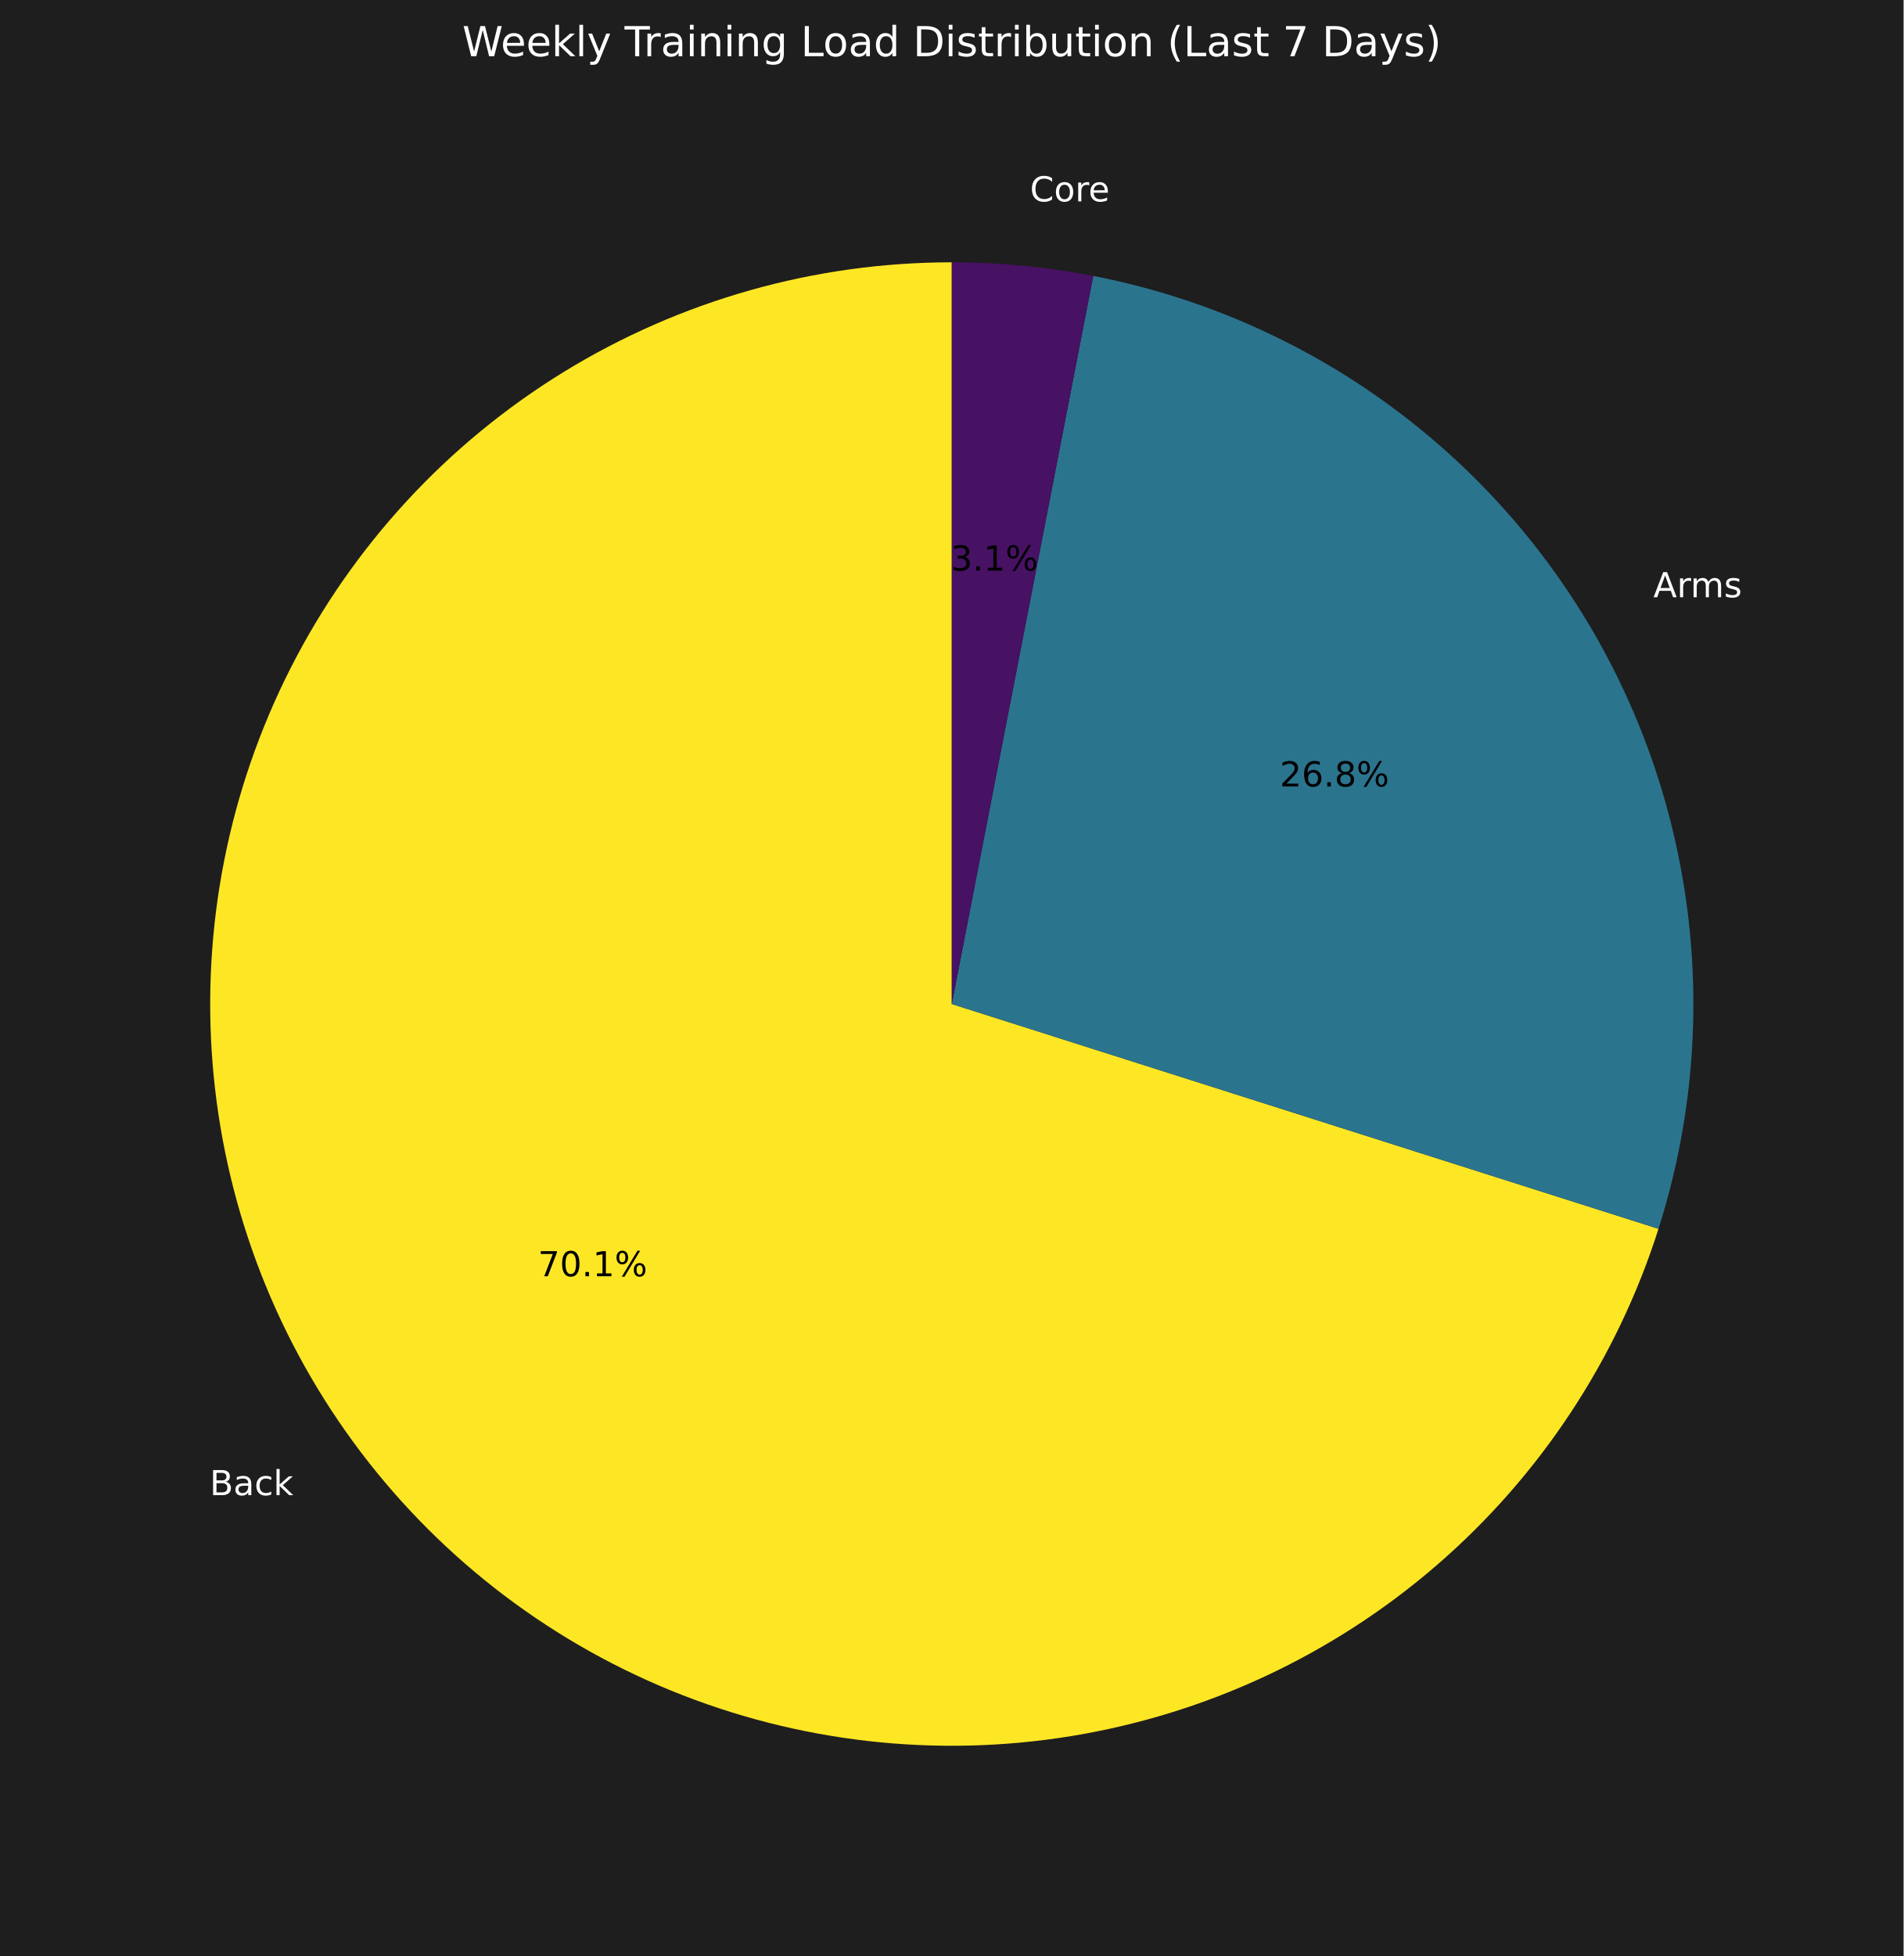
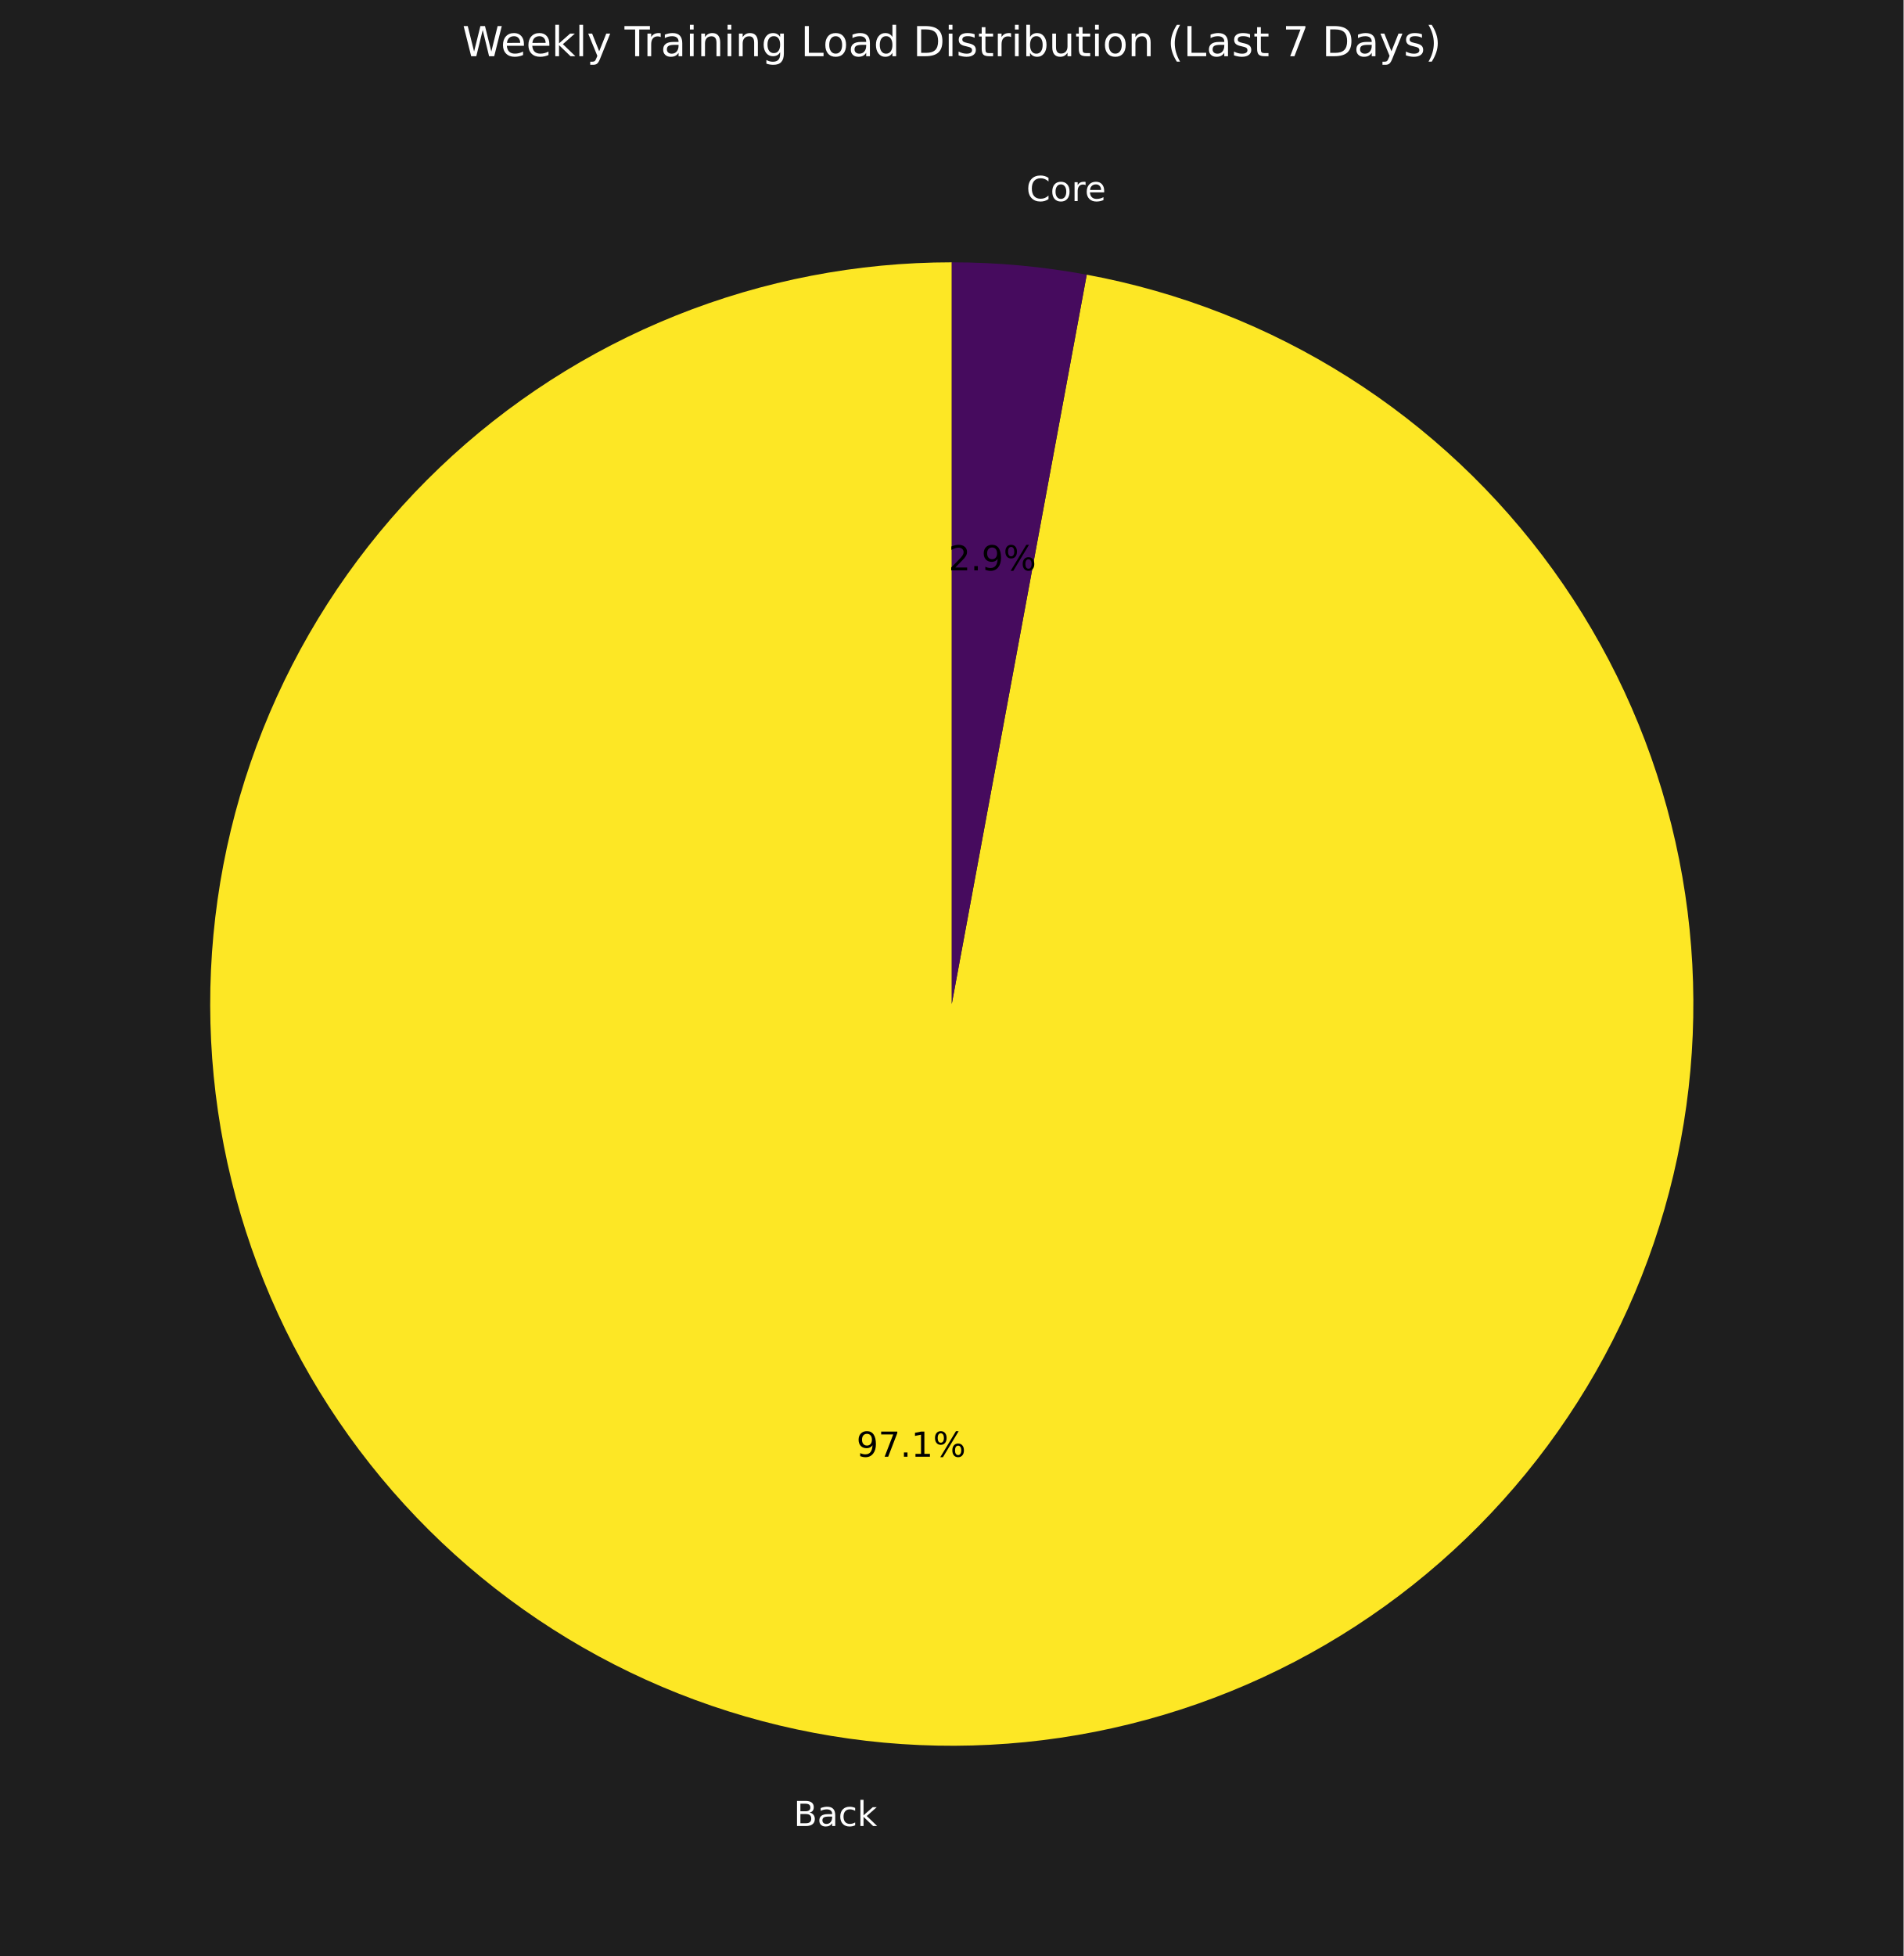
<svg xmlns="http://www.w3.org/2000/svg" xmlns:xlink="http://www.w3.org/1999/xlink" width="552.72pt" height="567.838pt" viewBox="0 0 552.72 567.838" version="1.1">
  <defs>
    <style type="text/css">*{stroke-linejoin: round; stroke-linecap: butt}</style>
  </defs>
  <g id="figure_1">
    <g id="patch_1">
      <path d="M 0 567.838  L 552.72 567.838  L 552.72 0  L 0 0  z " style="fill: #1e1e1e" />
    </g>
    <g id="axes_1">
      <g id="patch_2">
-         <path d="M 276.36 76.15  C 236.595 76.15 197.597 87.165 163.708 107.969  C 129.819 128.772 102.346 158.562 84.349 194.021  C 66.351 229.48 58.523 269.241 61.736 308.876  C 64.949 348.511 79.079 386.491 102.552 418.589  C 126.026 450.686 157.938 475.662 194.735 490.736  C 231.532 505.809 271.796 510.399 311.041 503.995  C 350.287 497.59 387.002 480.438 417.098 454.447  C 447.194 428.457 469.51 394.631 481.561 356.737  L 276.36 291.478  z " style="fill: #fde725" />
+         <path d="M 276.36 76.15  C 248.912 76.15 221.715 81.398 196.238 91.612  C 170.761 101.825 147.47 116.816 127.623 135.775  C 107.775 154.735 91.735 177.316 80.367 202.299  C 68.999 227.283 62.513 254.211 61.257 281.63  C 60.002 309.049 64.001 336.457 73.038 362.375  C 82.075 388.293 95.986 412.245 114.018 432.939  C 132.05 453.633 153.873 470.689 178.311 483.187  C 202.748 495.686 229.351 503.397 256.684 505.905  C 284.018 508.413 311.58 505.672 337.884 497.83  C 364.188 489.987 388.751 477.187 410.248 460.12  C 431.745 443.054 449.781 422.033 463.384 398.193  C 476.987 374.353 485.907 348.13 489.663 320.94  C 493.418 293.75 491.941 266.091 485.309 239.456  C 478.678 212.821 467.015 187.698 450.949 165.443  C 434.883 143.188 414.71 124.209 391.517 109.53  C 368.323 94.851 342.536 84.741 315.547 79.746  L 276.36 291.478  z " style="fill: #fde725" />
      </g>
      <g id="patch_3">
-         <path d="M 481.561 356.737  C 490.768 327.787 493.745 297.214 490.296 267.032  C 486.847 236.85 477.05 207.737 461.55 181.611  C 446.05 155.484 425.195 132.931 400.359 115.437  C 375.524 97.944 347.265 85.902 317.445 80.106  L 276.36 291.478  z " style="fill: #2b748e" />
-       </g>
-       <g id="patch_4">
-         <path d="M 317.445 80.106  C 310.68 78.791 303.857 77.802 296.997 77.141  C 290.138 76.481 283.251 76.15 276.36 76.15  L 276.36 291.478  z " style="fill: #471164" />
+         <path d="M 315.547 79.746  C 309.087 78.55 302.577 77.651 296.036 77.051  C 289.494 76.451 282.929 76.15 276.36 76.15  L 276.36 291.478  z " style="fill: #460b5e" />
      </g>
      <g id="matplotlib.axis_1" />
      <g id="matplotlib.axis_2" />
      <g id="text_1">
-         <g style="fill: #ffffff" transform="translate(60.89355 434.059) scale(0.1 -0.1)">
+         <g style="fill: #ffffff" transform="translate(230.4387 530.1074) scale(0.1 -0.1)">
          <defs>
            <path id="DejaVuSans-42" d="M 1259 2228  L 1259 519  L 2272 519  Q 2781 519 3026 730  Q 3272 941 3272 1375  Q 3272 1813 3026 2020  Q 2781 2228 2272 2228  L 1259 2228  z M 1259 4147  L 1259 2741  L 2194 2741  Q 2656 2741 2882 2914  Q 3109 3088 3109 3444  Q 3109 3797 2882 3972  Q 2656 4147 2194 4147  L 1259 4147  z M 628 4666  L 2241 4666  Q 2963 4666 3353 4366  Q 3744 4066 3744 3513  Q 3744 3084 3544 2831  Q 3344 2578 2956 2516  Q 3422 2416 3680 2098  Q 3938 1781 3938 1306  Q 3938 681 3513 340  Q 3088 0 2303 0  L 628 0  L 628 4666  z " transform="scale(0.015625)" />
            <path id="DejaVuSans-61" d="M 2194 1759  Q 1497 1759 1228 1600  Q 959 1441 959 1056  Q 959 750 1161 570  Q 1363 391 1709 391  Q 2188 391 2477 730  Q 2766 1069 2766 1631  L 2766 1759  L 2194 1759  z M 3341 1997  L 3341 0  L 2766 0  L 2766 531  Q 2569 213 2275 61  Q 1981 -91 1556 -91  Q 1019 -91 701 211  Q 384 513 384 1019  Q 384 1609 779 1909  Q 1175 2209 1959 2209  L 2766 2209  L 2766 2266  Q 2766 2663 2505 2880  Q 2244 3097 1772 3097  Q 1472 3097 1187 3025  Q 903 2953 641 2809  L 641 3341  Q 956 3463 1253 3523  Q 1550 3584 1831 3584  Q 2591 3584 2966 3190  Q 3341 2797 3341 1997  z " transform="scale(0.015625)" />
            <path id="DejaVuSans-63" d="M 3122 3366  L 3122 2828  Q 2878 2963 2633 3030  Q 2388 3097 2138 3097  Q 1578 3097 1268 2742  Q 959 2388 959 1747  Q 959 1106 1268 751  Q 1578 397 2138 397  Q 2388 397 2633 464  Q 2878 531 3122 666  L 3122 134  Q 2881 22 2623 -34  Q 2366 -91 2075 -91  Q 1284 -91 818 406  Q 353 903 353 1747  Q 353 2603 823 3093  Q 1294 3584 2113 3584  Q 2378 3584 2631 3529  Q 2884 3475 3122 3366  z " transform="scale(0.015625)" />
            <path id="DejaVuSans-6b" d="M 581 4863  L 1159 4863  L 1159 1991  L 2875 3500  L 3609 3500  L 1753 1863  L 3688 0  L 2938 0  L 1159 1709  L 1159 0  L 581 0  L 581 4863  z " transform="scale(0.015625)" />
          </defs>
          <use xlink:href="#DejaVuSans-42" />
          <use xlink:href="#DejaVuSans-61" transform="translate(68.60352 0)" />
          <use xlink:href="#DejaVuSans-63" transform="translate(129.8828 0)" />
          <use xlink:href="#DejaVuSans-6b" transform="translate(184.8633 0)" />
        </g>
      </g>
      <g id="text_2">
-         <g transform="translate(156.1919 370.5038) scale(0.1 -0.1)">
+         <g transform="translate(248.671 422.8938) scale(0.1 -0.1)">
          <defs>
+             <path id="DejaVuSans-39" d="M 703 97  L 703 672  Q 941 559 1184 500  Q 1428 441 1663 441  Q 2288 441 2617 861  Q 2947 1281 2994 2138  Q 2813 1869 2534 1725  Q 2256 1581 1919 1581  Q 1219 1581 811 2004  Q 403 2428 403 3163  Q 403 3881 828 4315  Q 1253 4750 1959 4750  Q 2769 4750 3195 4129  Q 3622 3509 3622 2328  Q 3622 1225 3098 567  Q 2575 -91 1691 -91  Q 1453 -91 1209 -44  Q 966 3 703 97  z M 1959 2075  Q 2384 2075 2632 2365  Q 2881 2656 2881 3163  Q 2881 3666 2632 3958  Q 2384 4250 1959 4250  Q 1534 4250 1286 3958  Q 1038 3666 1038 3163  Q 1038 2656 1286 2365  Q 1534 2075 1959 2075  z " transform="scale(0.015625)" />
            <path id="DejaVuSans-37" d="M 525 4666  L 3525 4666  L 3525 4397  L 1831 0  L 1172 0  L 2766 4134  L 525 4134  L 525 4666  z " transform="scale(0.015625)" />
-             <path id="DejaVuSans-30" d="M 2034 4250  Q 1547 4250 1301 3770  Q 1056 3291 1056 2328  Q 1056 1369 1301 889  Q 1547 409 2034 409  Q 2525 409 2770 889  Q 3016 1369 3016 2328  Q 3016 3291 2770 3770  Q 2525 4250 2034 4250  z M 2034 4750  Q 2819 4750 3233 4129  Q 3647 3509 3647 2328  Q 3647 1150 3233 529  Q 2819 -91 2034 -91  Q 1250 -91 836 529  Q 422 1150 422 2328  Q 422 3509 836 4129  Q 1250 4750 2034 4750  z " transform="scale(0.015625)" />
            <path id="DejaVuSans-2e" d="M 684 794  L 1344 794  L 1344 0  L 684 0  L 684 794  z " transform="scale(0.015625)" />
            <path id="DejaVuSans-31" d="M 794 531  L 1825 531  L 1825 4091  L 703 3866  L 703 4441  L 1819 4666  L 2450 4666  L 2450 531  L 3481 531  L 3481 0  L 794 0  L 794 531  z " transform="scale(0.015625)" />
            <path id="DejaVuSans-25" d="M 4653 2053  Q 4381 2053 4226 1822  Q 4072 1591 4072 1178  Q 4072 772 4226 539  Q 4381 306 4653 306  Q 4919 306 5073 539  Q 5228 772 5228 1178  Q 5228 1588 5073 1820  Q 4919 2053 4653 2053  z M 4653 2450  Q 5147 2450 5437 2106  Q 5728 1763 5728 1178  Q 5728 594 5436 251  Q 5144 -91 4653 -91  Q 4153 -91 3862 251  Q 3572 594 3572 1178  Q 3572 1766 3864 2108  Q 4156 2450 4653 2450  z M 1428 4353  Q 1159 4353 1004 4120  Q 850 3888 850 3481  Q 850 3069 1003 2837  Q 1156 2606 1428 2606  Q 1700 2606 1854 2837  Q 2009 3069 2009 3481  Q 2009 3884 1853 4118  Q 1697 4353 1428 4353  z M 4250 4750  L 4750 4750  L 1831 -91  L 1331 -91  L 4250 4750  z M 1428 4750  Q 1922 4750 2215 4408  Q 2509 4066 2509 3481  Q 2509 2891 2217 2550  Q 1925 2209 1428 2209  Q 931 2209 642 2551  Q 353 2894 353 3481  Q 353 4063 643 4406  Q 934 4750 1428 4750  z " transform="scale(0.015625)" />
          </defs>
-           <use xlink:href="#DejaVuSans-37" />
-           <use xlink:href="#DejaVuSans-30" transform="translate(63.62305 0)" />
+           <use xlink:href="#DejaVuSans-39" />
+           <use xlink:href="#DejaVuSans-37" transform="translate(63.62305 0)" />
          <use xlink:href="#DejaVuSans-2e" transform="translate(127.2461 0)" />
          <use xlink:href="#DejaVuSans-31" transform="translate(159.0332 0)" />
          <use xlink:href="#DejaVuSans-25" transform="translate(222.6562 0)" />
        </g>
      </g>
      <g id="text_3">
-         <g style="fill: #ffffff" transform="translate(480.0689 173.3834) scale(0.1 -0.1)">
-           <defs>
-             <path id="DejaVuSans-41" d="M 2188 4044  L 1331 1722  L 3047 1722  L 2188 4044  z M 1831 4666  L 2547 4666  L 4325 0  L 3669 0  L 3244 1197  L 1141 1197  L 716 0  L 50 0  L 1831 4666  z " transform="scale(0.015625)" />
-             <path id="DejaVuSans-72" d="M 2631 2963  Q 2534 3019 2420 3045  Q 2306 3072 2169 3072  Q 1681 3072 1420 2755  Q 1159 2438 1159 1844  L 1159 0  L 581 0  L 581 3500  L 1159 3500  L 1159 2956  Q 1341 3275 1631 3429  Q 1922 3584 2338 3584  Q 2397 3584 2469 3576  Q 2541 3569 2628 3553  L 2631 2963  z " transform="scale(0.015625)" />
-             <path id="DejaVuSans-6d" d="M 3328 2828  Q 3544 3216 3844 3400  Q 4144 3584 4550 3584  Q 5097 3584 5394 3201  Q 5691 2819 5691 2113  L 5691 0  L 5113 0  L 5113 2094  Q 5113 2597 4934 2840  Q 4756 3084 4391 3084  Q 3944 3084 3684 2787  Q 3425 2491 3425 1978  L 3425 0  L 2847 0  L 2847 2094  Q 2847 2600 2669 2842  Q 2491 3084 2119 3084  Q 1678 3084 1418 2786  Q 1159 2488 1159 1978  L 1159 0  L 581 0  L 581 3500  L 1159 3500  L 1159 2956  Q 1356 3278 1631 3431  Q 1906 3584 2284 3584  Q 2666 3584 2933 3390  Q 3200 3197 3328 2828  z " transform="scale(0.015625)" />
-             <path id="DejaVuSans-73" d="M 2834 3397  L 2834 2853  Q 2591 2978 2328 3040  Q 2066 3103 1784 3103  Q 1356 3103 1142 2972  Q 928 2841 928 2578  Q 928 2378 1081 2264  Q 1234 2150 1697 2047  L 1894 2003  Q 2506 1872 2764 1633  Q 3022 1394 3022 966  Q 3022 478 2636 193  Q 2250 -91 1575 -91  Q 1294 -91 989 -36  Q 684 19 347 128  L 347 722  Q 666 556 975 473  Q 1284 391 1588 391  Q 1994 391 2212 530  Q 2431 669 2431 922  Q 2431 1156 2273 1281  Q 2116 1406 1581 1522  L 1381 1569  Q 847 1681 609 1914  Q 372 2147 372 2553  Q 372 3047 722 3315  Q 1072 3584 1716 3584  Q 2034 3584 2315 3537  Q 2597 3491 2834 3397  z " transform="scale(0.015625)" />
-           </defs>
-           <use xlink:href="#DejaVuSans-41" />
-           <use xlink:href="#DejaVuSans-72" transform="translate(68.4082 0)" />
-           <use xlink:href="#DejaVuSans-6d" transform="translate(107.7715 0)" />
-           <use xlink:href="#DejaVuSans-73" transform="translate(205.1836 0)" />
-         </g>
-       </g>
-       <g id="text_4">
-         <g transform="translate(371.5904 228.3171) scale(0.1 -0.1)">
-           <defs>
-             <path id="DejaVuSans-32" d="M 1228 531  L 3431 531  L 3431 0  L 469 0  L 469 531  Q 828 903 1448 1529  Q 2069 2156 2228 2338  Q 2531 2678 2651 2914  Q 2772 3150 2772 3378  Q 2772 3750 2511 3984  Q 2250 4219 1831 4219  Q 1534 4219 1204 4116  Q 875 4013 500 3803  L 500 4441  Q 881 4594 1212 4672  Q 1544 4750 1819 4750  Q 2544 4750 2975 4387  Q 3406 4025 3406 3419  Q 3406 3131 3298 2873  Q 3191 2616 2906 2266  Q 2828 2175 2409 1742  Q 1991 1309 1228 531  z " transform="scale(0.015625)" />
-             <path id="DejaVuSans-36" d="M 2113 2584  Q 1688 2584 1439 2293  Q 1191 2003 1191 1497  Q 1191 994 1439 701  Q 1688 409 2113 409  Q 2538 409 2786 701  Q 3034 994 3034 1497  Q 3034 2003 2786 2293  Q 2538 2584 2113 2584  z M 3366 4563  L 3366 3988  Q 3128 4100 2886 4159  Q 2644 4219 2406 4219  Q 1781 4219 1451 3797  Q 1122 3375 1075 2522  Q 1259 2794 1537 2939  Q 1816 3084 2150 3084  Q 2853 3084 3261 2657  Q 3669 2231 3669 1497  Q 3669 778 3244 343  Q 2819 -91 2113 -91  Q 1303 -91 875 529  Q 447 1150 447 2328  Q 447 3434 972 4092  Q 1497 4750 2381 4750  Q 2619 4750 2861 4703  Q 3103 4656 3366 4563  z " transform="scale(0.015625)" />
-             <path id="DejaVuSans-38" d="M 2034 2216  Q 1584 2216 1326 1975  Q 1069 1734 1069 1313  Q 1069 891 1326 650  Q 1584 409 2034 409  Q 2484 409 2743 651  Q 3003 894 3003 1313  Q 3003 1734 2745 1975  Q 2488 2216 2034 2216  z M 1403 2484  Q 997 2584 770 2862  Q 544 3141 544 3541  Q 544 4100 942 4425  Q 1341 4750 2034 4750  Q 2731 4750 3128 4425  Q 3525 4100 3525 3541  Q 3525 3141 3298 2862  Q 3072 2584 2669 2484  Q 3125 2378 3379 2068  Q 3634 1759 3634 1313  Q 3634 634 3220 271  Q 2806 -91 2034 -91  Q 1263 -91 848 271  Q 434 634 434 1313  Q 434 1759 690 2068  Q 947 2378 1403 2484  z M 1172 3481  Q 1172 3119 1398 2916  Q 1625 2713 2034 2713  Q 2441 2713 2670 2916  Q 2900 3119 2900 3481  Q 2900 3844 2670 4047  Q 2441 4250 2034 4250  Q 1625 4250 1398 4047  Q 1172 3844 1172 3481  z " transform="scale(0.015625)" />
-           </defs>
-           <use xlink:href="#DejaVuSans-32" />
-           <use xlink:href="#DejaVuSans-36" transform="translate(63.62305 0)" />
-           <use xlink:href="#DejaVuSans-2e" transform="translate(127.2461 0)" />
-           <use xlink:href="#DejaVuSans-38" transform="translate(159.0332 0)" />
-           <use xlink:href="#DejaVuSans-25" transform="translate(222.6562 0)" />
-         </g>
-       </g>
-       <g id="text_5">
-         <g style="fill: #ffffff" transform="translate(299.0611 58.46706) scale(0.1 -0.1)">
+         <g style="fill: #ffffff" transform="translate(298.0031 58.36759) scale(0.1 -0.1)">
          <defs>
            <path id="DejaVuSans-43" d="M 4122 4306  L 4122 3641  Q 3803 3938 3442 4084  Q 3081 4231 2675 4231  Q 1875 4231 1450 3742  Q 1025 3253 1025 2328  Q 1025 1406 1450 917  Q 1875 428 2675 428  Q 3081 428 3442 575  Q 3803 722 4122 1019  L 4122 359  Q 3791 134 3420 21  Q 3050 -91 2638 -91  Q 1578 -91 968 557  Q 359 1206 359 2328  Q 359 3453 968 4101  Q 1578 4750 2638 4750  Q 3056 4750 3426 4639  Q 3797 4528 4122 4306  z " transform="scale(0.015625)" />
            <path id="DejaVuSans-6f" d="M 1959 3097  Q 1497 3097 1228 2736  Q 959 2375 959 1747  Q 959 1119 1226 758  Q 1494 397 1959 397  Q 2419 397 2687 759  Q 2956 1122 2956 1747  Q 2956 2369 2687 2733  Q 2419 3097 1959 3097  z M 1959 3584  Q 2709 3584 3137 3096  Q 3566 2609 3566 1747  Q 3566 888 3137 398  Q 2709 -91 1959 -91  Q 1206 -91 779 398  Q 353 888 353 1747  Q 353 2609 779 3096  Q 1206 3584 1959 3584  z " transform="scale(0.015625)" />
+             <path id="DejaVuSans-72" d="M 2631 2963  Q 2534 3019 2420 3045  Q 2306 3072 2169 3072  Q 1681 3072 1420 2755  Q 1159 2438 1159 1844  L 1159 0  L 581 0  L 581 3500  L 1159 3500  L 1159 2956  Q 1341 3275 1631 3429  Q 1922 3584 2338 3584  Q 2397 3584 2469 3576  Q 2541 3569 2628 3553  L 2631 2963  z " transform="scale(0.015625)" />
            <path id="DejaVuSans-65" d="M 3597 1894  L 3597 1613  L 953 1613  Q 991 1019 1311 708  Q 1631 397 2203 397  Q 2534 397 2845 478  Q 3156 559 3463 722  L 3463 178  Q 3153 47 2828 -22  Q 2503 -91 2169 -91  Q 1331 -91 842 396  Q 353 884 353 1716  Q 353 2575 817 3079  Q 1281 3584 2069 3584  Q 2775 3584 3186 3129  Q 3597 2675 3597 1894  z M 3022 2063  Q 3016 2534 2758 2815  Q 2500 3097 2075 3097  Q 1594 3097 1305 2825  Q 1016 2553 972 2059  L 3022 2063  z " transform="scale(0.015625)" />
          </defs>
          <use xlink:href="#DejaVuSans-43" />
          <use xlink:href="#DejaVuSans-6f" transform="translate(69.82422 0)" />
          <use xlink:href="#DejaVuSans-72" transform="translate(131.0059 0)" />
          <use xlink:href="#DejaVuSans-65" transform="translate(169.8691 0)" />
        </g>
      </g>
-       <g id="text_6">
-         <g transform="translate(276.0401 165.6354) scale(0.1 -0.1)">
+       <g id="text_4">
+         <g transform="translate(275.463 165.5812) scale(0.1 -0.1)">
          <defs>
-             <path id="DejaVuSans-33" d="M 2597 2516  Q 3050 2419 3304 2112  Q 3559 1806 3559 1356  Q 3559 666 3084 287  Q 2609 -91 1734 -91  Q 1441 -91 1130 -33  Q 819 25 488 141  L 488 750  Q 750 597 1062 519  Q 1375 441 1716 441  Q 2309 441 2620 675  Q 2931 909 2931 1356  Q 2931 1769 2642 2001  Q 2353 2234 1838 2234  L 1294 2234  L 1294 2753  L 1863 2753  Q 2328 2753 2575 2939  Q 2822 3125 2822 3475  Q 2822 3834 2567 4026  Q 2313 4219 1838 4219  Q 1578 4219 1281 4162  Q 984 4106 628 3988  L 628 4550  Q 988 4650 1302 4700  Q 1616 4750 1894 4750  Q 2613 4750 3031 4423  Q 3450 4097 3450 3541  Q 3450 3153 3228 2886  Q 3006 2619 2597 2516  z " transform="scale(0.015625)" />
+             <path id="DejaVuSans-32" d="M 1228 531  L 3431 531  L 3431 0  L 469 0  L 469 531  Q 828 903 1448 1529  Q 2069 2156 2228 2338  Q 2531 2678 2651 2914  Q 2772 3150 2772 3378  Q 2772 3750 2511 3984  Q 2250 4219 1831 4219  Q 1534 4219 1204 4116  Q 875 4013 500 3803  L 500 4441  Q 881 4594 1212 4672  Q 1544 4750 1819 4750  Q 2544 4750 2975 4387  Q 3406 4025 3406 3419  Q 3406 3131 3298 2873  Q 3191 2616 2906 2266  Q 2828 2175 2409 1742  Q 1991 1309 1228 531  z " transform="scale(0.015625)" />
          </defs>
-           <use xlink:href="#DejaVuSans-33" />
+           <use xlink:href="#DejaVuSans-32" />
          <use xlink:href="#DejaVuSans-2e" transform="translate(63.62305 0)" />
-           <use xlink:href="#DejaVuSans-31" transform="translate(95.41016 0)" />
+           <use xlink:href="#DejaVuSans-39" transform="translate(95.41016 0)" />
          <use xlink:href="#DejaVuSans-25" transform="translate(159.0332 0)" />
        </g>
      </g>
-       <g id="text_7">
+       <g id="text_5">
        <g style="fill: #ffffff" transform="translate(134.2228 16.31812) scale(0.12 -0.12)">
          <defs>
            <path id="DejaVuSans-57" d="M 213 4666  L 850 4666  L 1831 722  L 2809 4666  L 3519 4666  L 4500 722  L 5478 4666  L 6119 4666  L 4947 0  L 4153 0  L 3169 4050  L 2175 0  L 1381 0  L 213 4666  z " transform="scale(0.015625)" />
            <path id="DejaVuSans-6c" d="M 603 4863  L 1178 4863  L 1178 0  L 603 0  L 603 4863  z " transform="scale(0.015625)" />
            <path id="DejaVuSans-79" d="M 2059 -325  Q 1816 -950 1584 -1140  Q 1353 -1331 966 -1331  L 506 -1331  L 506 -850  L 844 -850  Q 1081 -850 1212 -737  Q 1344 -625 1503 -206  L 1606 56  L 191 3500  L 800 3500  L 1894 763  L 2988 3500  L 3597 3500  L 2059 -325  z " transform="scale(0.015625)" />
            <path id="DejaVuSans-20" transform="scale(0.015625)" />
            <path id="DejaVuSans-54" d="M -19 4666  L 3928 4666  L 3928 4134  L 2272 4134  L 2272 0  L 1638 0  L 1638 4134  L -19 4134  L -19 4666  z " transform="scale(0.015625)" />
            <path id="DejaVuSans-69" d="M 603 3500  L 1178 3500  L 1178 0  L 603 0  L 603 3500  z M 603 4863  L 1178 4863  L 1178 4134  L 603 4134  L 603 4863  z " transform="scale(0.015625)" />
            <path id="DejaVuSans-6e" d="M 3513 2113  L 3513 0  L 2938 0  L 2938 2094  Q 2938 2591 2744 2837  Q 2550 3084 2163 3084  Q 1697 3084 1428 2787  Q 1159 2491 1159 1978  L 1159 0  L 581 0  L 581 3500  L 1159 3500  L 1159 2956  Q 1366 3272 1645 3428  Q 1925 3584 2291 3584  Q 2894 3584 3203 3211  Q 3513 2838 3513 2113  z " transform="scale(0.015625)" />
            <path id="DejaVuSans-67" d="M 2906 1791  Q 2906 2416 2648 2759  Q 2391 3103 1925 3103  Q 1463 3103 1205 2759  Q 947 2416 947 1791  Q 947 1169 1205 825  Q 1463 481 1925 481  Q 2391 481 2648 825  Q 2906 1169 2906 1791  z M 3481 434  Q 3481 -459 3084 -895  Q 2688 -1331 1869 -1331  Q 1566 -1331 1297 -1286  Q 1028 -1241 775 -1147  L 775 -588  Q 1028 -725 1275 -790  Q 1522 -856 1778 -856  Q 2344 -856 2625 -561  Q 2906 -266 2906 331  L 2906 616  Q 2728 306 2450 153  Q 2172 0 1784 0  Q 1141 0 747 490  Q 353 981 353 1791  Q 353 2603 747 3093  Q 1141 3584 1784 3584  Q 2172 3584 2450 3431  Q 2728 3278 2906 2969  L 2906 3500  L 3481 3500  L 3481 434  z " transform="scale(0.015625)" />
            <path id="DejaVuSans-4c" d="M 628 4666  L 1259 4666  L 1259 531  L 3531 531  L 3531 0  L 628 0  L 628 4666  z " transform="scale(0.015625)" />
            <path id="DejaVuSans-64" d="M 2906 2969  L 2906 4863  L 3481 4863  L 3481 0  L 2906 0  L 2906 525  Q 2725 213 2448 61  Q 2172 -91 1784 -91  Q 1150 -91 751 415  Q 353 922 353 1747  Q 353 2572 751 3078  Q 1150 3584 1784 3584  Q 2172 3584 2448 3432  Q 2725 3281 2906 2969  z M 947 1747  Q 947 1113 1208 752  Q 1469 391 1925 391  Q 2381 391 2643 752  Q 2906 1113 2906 1747  Q 2906 2381 2643 2742  Q 2381 3103 1925 3103  Q 1469 3103 1208 2742  Q 947 2381 947 1747  z " transform="scale(0.015625)" />
            <path id="DejaVuSans-44" d="M 1259 4147  L 1259 519  L 2022 519  Q 2988 519 3436 956  Q 3884 1394 3884 2338  Q 3884 3275 3436 3711  Q 2988 4147 2022 4147  L 1259 4147  z M 628 4666  L 1925 4666  Q 3281 4666 3915 4102  Q 4550 3538 4550 2338  Q 4550 1131 3912 565  Q 3275 0 1925 0  L 628 0  L 628 4666  z " transform="scale(0.015625)" />
+             <path id="DejaVuSans-73" d="M 2834 3397  L 2834 2853  Q 2591 2978 2328 3040  Q 2066 3103 1784 3103  Q 1356 3103 1142 2972  Q 928 2841 928 2578  Q 928 2378 1081 2264  Q 1234 2150 1697 2047  L 1894 2003  Q 2506 1872 2764 1633  Q 3022 1394 3022 966  Q 3022 478 2636 193  Q 2250 -91 1575 -91  Q 1294 -91 989 -36  Q 684 19 347 128  L 347 722  Q 666 556 975 473  Q 1284 391 1588 391  Q 1994 391 2212 530  Q 2431 669 2431 922  Q 2431 1156 2273 1281  Q 2116 1406 1581 1522  L 1381 1569  Q 847 1681 609 1914  Q 372 2147 372 2553  Q 372 3047 722 3315  Q 1072 3584 1716 3584  Q 2034 3584 2315 3537  Q 2597 3491 2834 3397  z " transform="scale(0.015625)" />
            <path id="DejaVuSans-74" d="M 1172 4494  L 1172 3500  L 2356 3500  L 2356 3053  L 1172 3053  L 1172 1153  Q 1172 725 1289 603  Q 1406 481 1766 481  L 2356 481  L 2356 0  L 1766 0  Q 1100 0 847 248  Q 594 497 594 1153  L 594 3053  L 172 3053  L 172 3500  L 594 3500  L 594 4494  L 1172 4494  z " transform="scale(0.015625)" />
            <path id="DejaVuSans-62" d="M 3116 1747  Q 3116 2381 2855 2742  Q 2594 3103 2138 3103  Q 1681 3103 1420 2742  Q 1159 2381 1159 1747  Q 1159 1113 1420 752  Q 1681 391 2138 391  Q 2594 391 2855 752  Q 3116 1113 3116 1747  z M 1159 2969  Q 1341 3281 1617 3432  Q 1894 3584 2278 3584  Q 2916 3584 3314 3078  Q 3713 2572 3713 1747  Q 3713 922 3314 415  Q 2916 -91 2278 -91  Q 1894 -91 1617 61  Q 1341 213 1159 525  L 1159 0  L 581 0  L 581 4863  L 1159 4863  L 1159 2969  z " transform="scale(0.015625)" />
            <path id="DejaVuSans-75" d="M 544 1381  L 544 3500  L 1119 3500  L 1119 1403  Q 1119 906 1312 657  Q 1506 409 1894 409  Q 2359 409 2629 706  Q 2900 1003 2900 1516  L 2900 3500  L 3475 3500  L 3475 0  L 2900 0  L 2900 538  Q 2691 219 2414 64  Q 2138 -91 1772 -91  Q 1169 -91 856 284  Q 544 659 544 1381  z M 1991 3584  L 1991 3584  z " transform="scale(0.015625)" />
            <path id="DejaVuSans-28" d="M 1984 4856  Q 1566 4138 1362 3434  Q 1159 2731 1159 2009  Q 1159 1288 1364 580  Q 1569 -128 1984 -844  L 1484 -844  Q 1016 -109 783 600  Q 550 1309 550 2009  Q 550 2706 781 3412  Q 1013 4119 1484 4856  L 1984 4856  z " transform="scale(0.015625)" />
            <path id="DejaVuSans-29" d="M 513 4856  L 1013 4856  Q 1481 4119 1714 3412  Q 1947 2706 1947 2009  Q 1947 1309 1714 600  Q 1481 -109 1013 -844  L 513 -844  Q 928 -128 1133 580  Q 1338 1288 1338 2009  Q 1338 2731 1133 3434  Q 928 4138 513 4856  z " transform="scale(0.015625)" />
          </defs>
          <use xlink:href="#DejaVuSans-57" />
          <use xlink:href="#DejaVuSans-65" transform="translate(93.00195 0)" />
          <use xlink:href="#DejaVuSans-65" transform="translate(154.5254 0)" />
          <use xlink:href="#DejaVuSans-6b" transform="translate(216.0488 0)" />
          <use xlink:href="#DejaVuSans-6c" transform="translate(273.959 0)" />
          <use xlink:href="#DejaVuSans-79" transform="translate(301.7422 0)" />
          <use xlink:href="#DejaVuSans-20" transform="translate(360.9219 0)" />
          <use xlink:href="#DejaVuSans-54" transform="translate(392.709 0)" />
          <use xlink:href="#DejaVuSans-72" transform="translate(439.043 0)" />
          <use xlink:href="#DejaVuSans-61" transform="translate(480.1562 0)" />
          <use xlink:href="#DejaVuSans-69" transform="translate(541.4355 0)" />
          <use xlink:href="#DejaVuSans-6e" transform="translate(569.2188 0)" />
          <use xlink:href="#DejaVuSans-69" transform="translate(632.5977 0)" />
          <use xlink:href="#DejaVuSans-6e" transform="translate(660.3809 0)" />
          <use xlink:href="#DejaVuSans-67" transform="translate(723.7598 0)" />
          <use xlink:href="#DejaVuSans-20" transform="translate(787.2363 0)" />
          <use xlink:href="#DejaVuSans-4c" transform="translate(819.0234 0)" />
          <use xlink:href="#DejaVuSans-6f" transform="translate(872.9863 0)" />
          <use xlink:href="#DejaVuSans-61" transform="translate(934.168 0)" />
          <use xlink:href="#DejaVuSans-64" transform="translate(995.4473 0)" />
          <use xlink:href="#DejaVuSans-20" transform="translate(1058.924 0)" />
          <use xlink:href="#DejaVuSans-44" transform="translate(1090.711 0)" />
          <use xlink:href="#DejaVuSans-69" transform="translate(1167.713 0)" />
          <use xlink:href="#DejaVuSans-73" transform="translate(1195.496 0)" />
          <use xlink:href="#DejaVuSans-74" transform="translate(1247.596 0)" />
          <use xlink:href="#DejaVuSans-72" transform="translate(1286.805 0)" />
          <use xlink:href="#DejaVuSans-69" transform="translate(1327.918 0)" />
          <use xlink:href="#DejaVuSans-62" transform="translate(1355.701 0)" />
          <use xlink:href="#DejaVuSans-75" transform="translate(1419.178 0)" />
          <use xlink:href="#DejaVuSans-74" transform="translate(1482.557 0)" />
          <use xlink:href="#DejaVuSans-69" transform="translate(1521.766 0)" />
          <use xlink:href="#DejaVuSans-6f" transform="translate(1549.549 0)" />
          <use xlink:href="#DejaVuSans-6e" transform="translate(1610.73 0)" />
          <use xlink:href="#DejaVuSans-20" transform="translate(1674.109 0)" />
          <use xlink:href="#DejaVuSans-28" transform="translate(1705.896 0)" />
          <use xlink:href="#DejaVuSans-4c" transform="translate(1744.91 0)" />
          <use xlink:href="#DejaVuSans-61" transform="translate(1800.623 0)" />
          <use xlink:href="#DejaVuSans-73" transform="translate(1861.902 0)" />
          <use xlink:href="#DejaVuSans-74" transform="translate(1914.002 0)" />
          <use xlink:href="#DejaVuSans-20" transform="translate(1953.211 0)" />
          <use xlink:href="#DejaVuSans-37" transform="translate(1984.998 0)" />
          <use xlink:href="#DejaVuSans-20" transform="translate(2048.621 0)" />
          <use xlink:href="#DejaVuSans-44" transform="translate(2080.408 0)" />
          <use xlink:href="#DejaVuSans-61" transform="translate(2157.41 0)" />
          <use xlink:href="#DejaVuSans-79" transform="translate(2218.689 0)" />
          <use xlink:href="#DejaVuSans-73" transform="translate(2277.869 0)" />
          <use xlink:href="#DejaVuSans-29" transform="translate(2329.969 0)" />
        </g>
      </g>
    </g>
  </g>
</svg>
